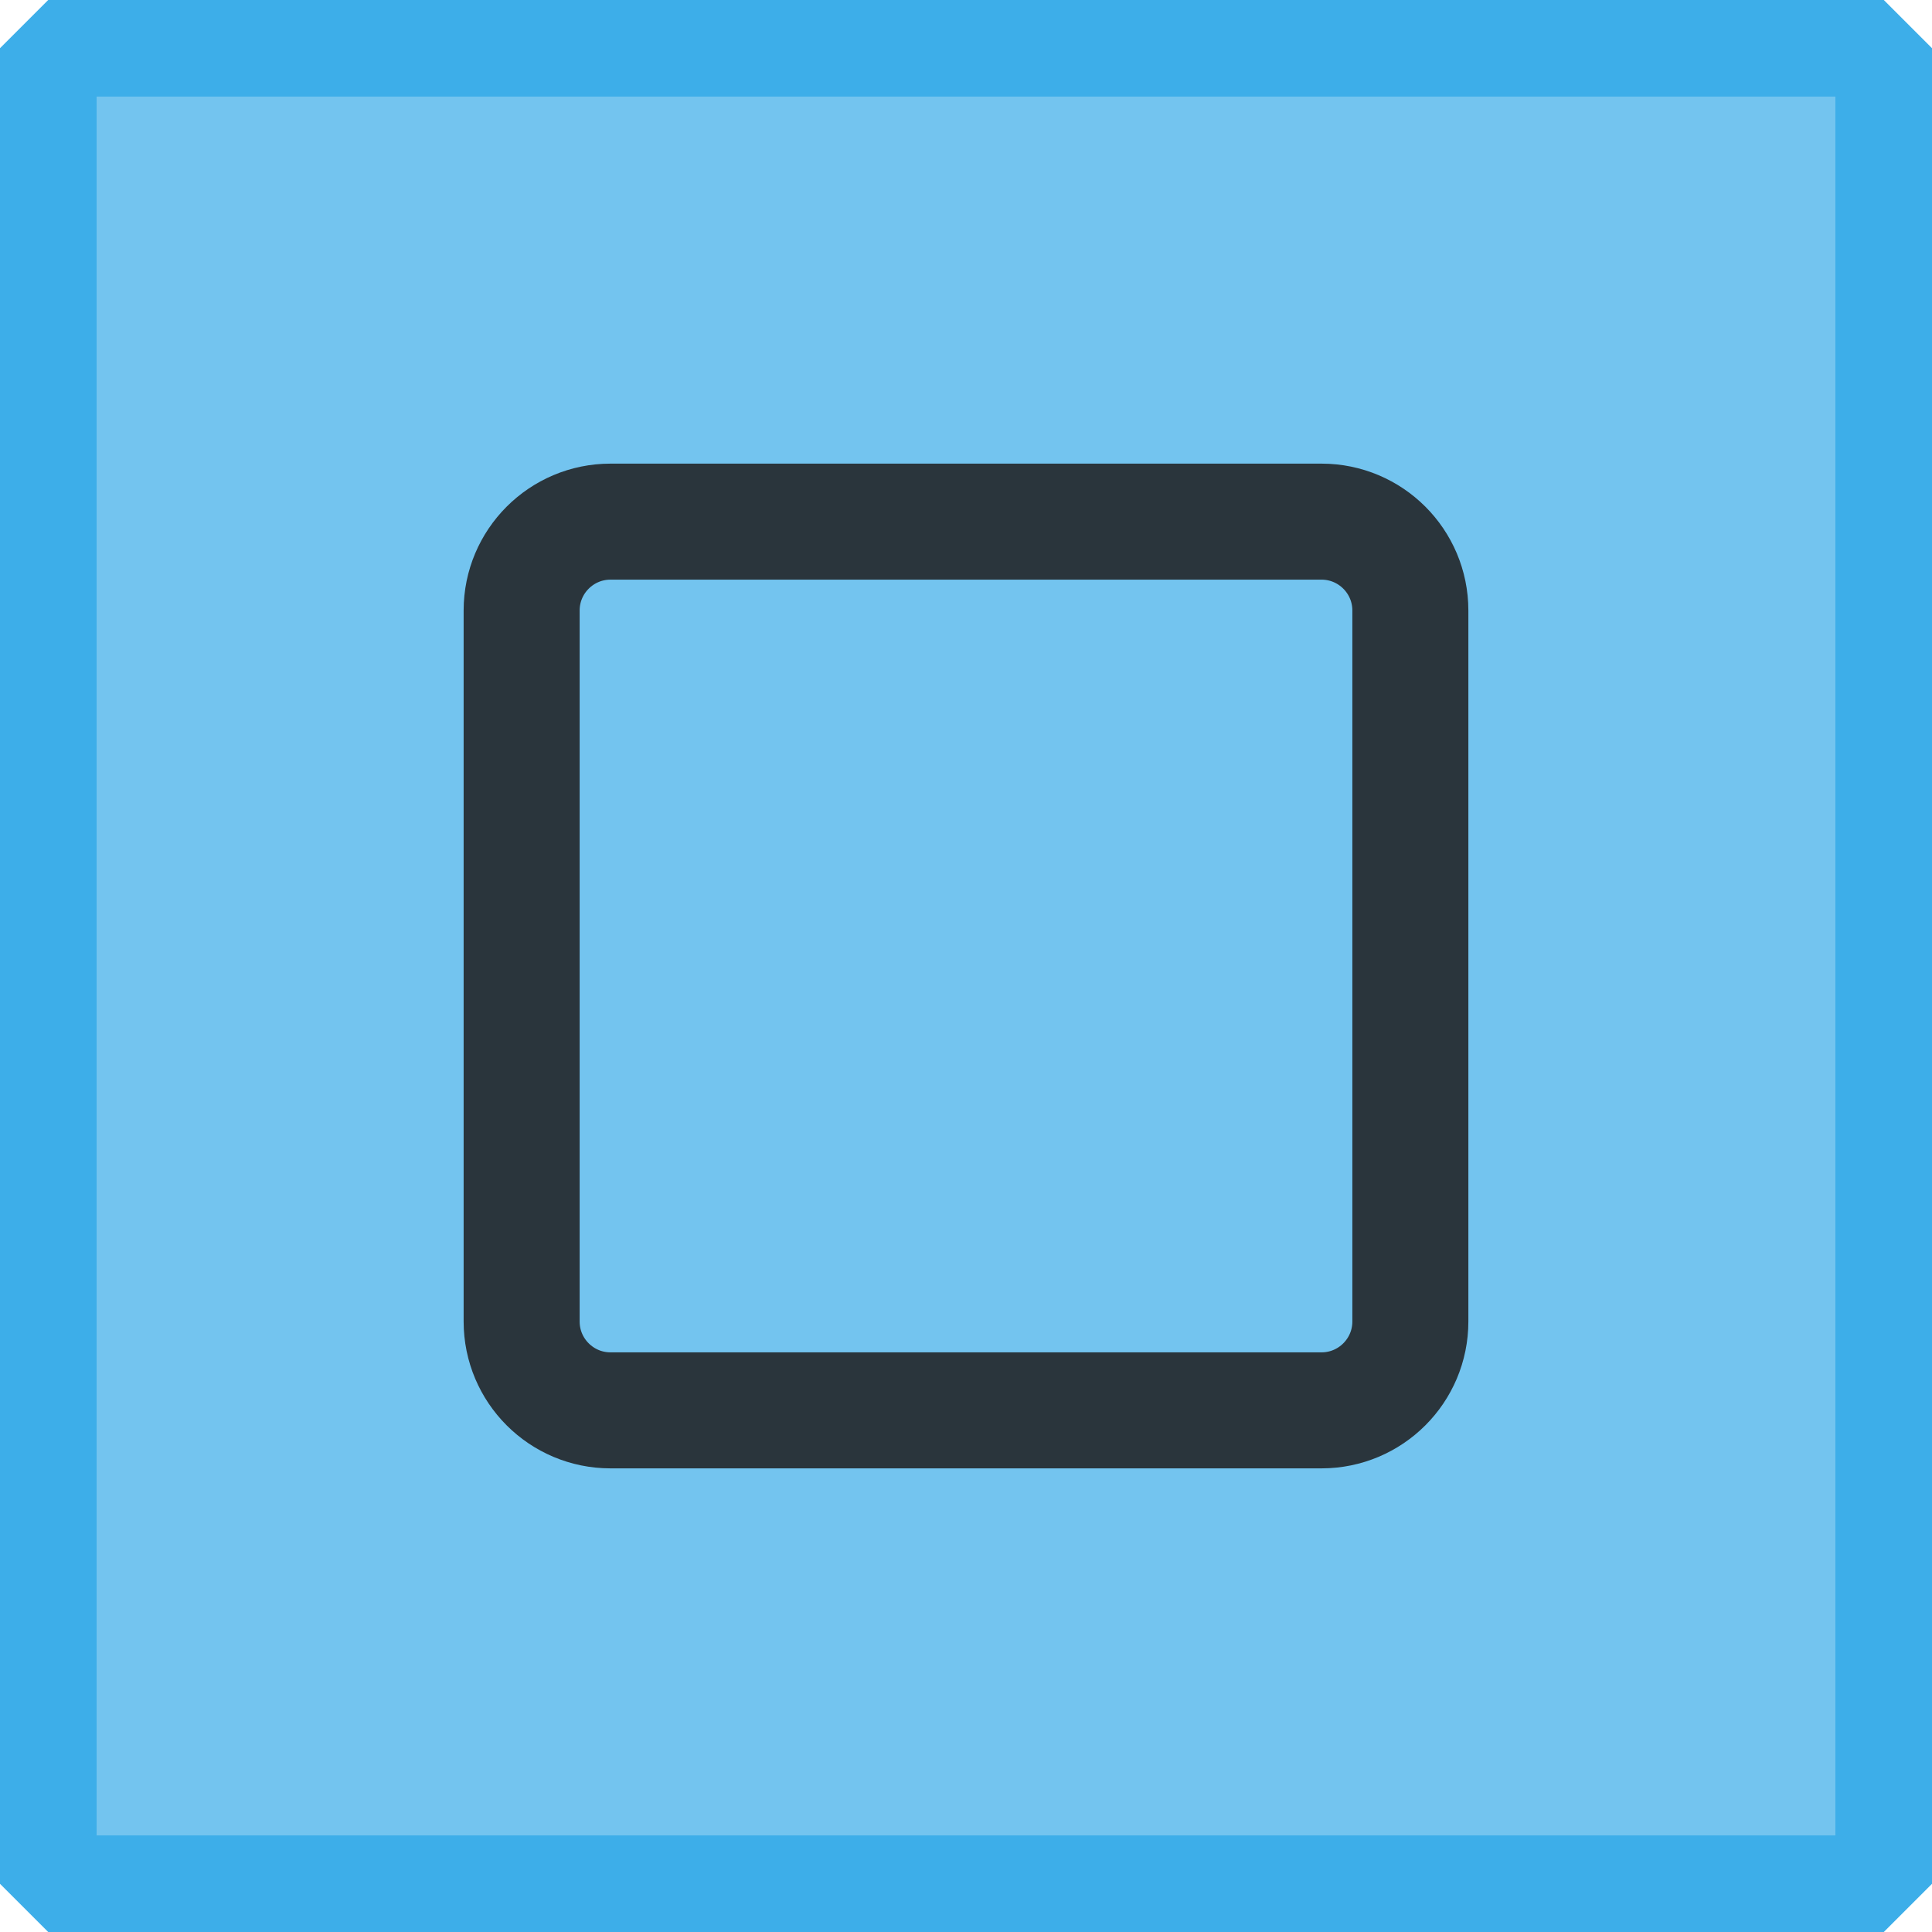
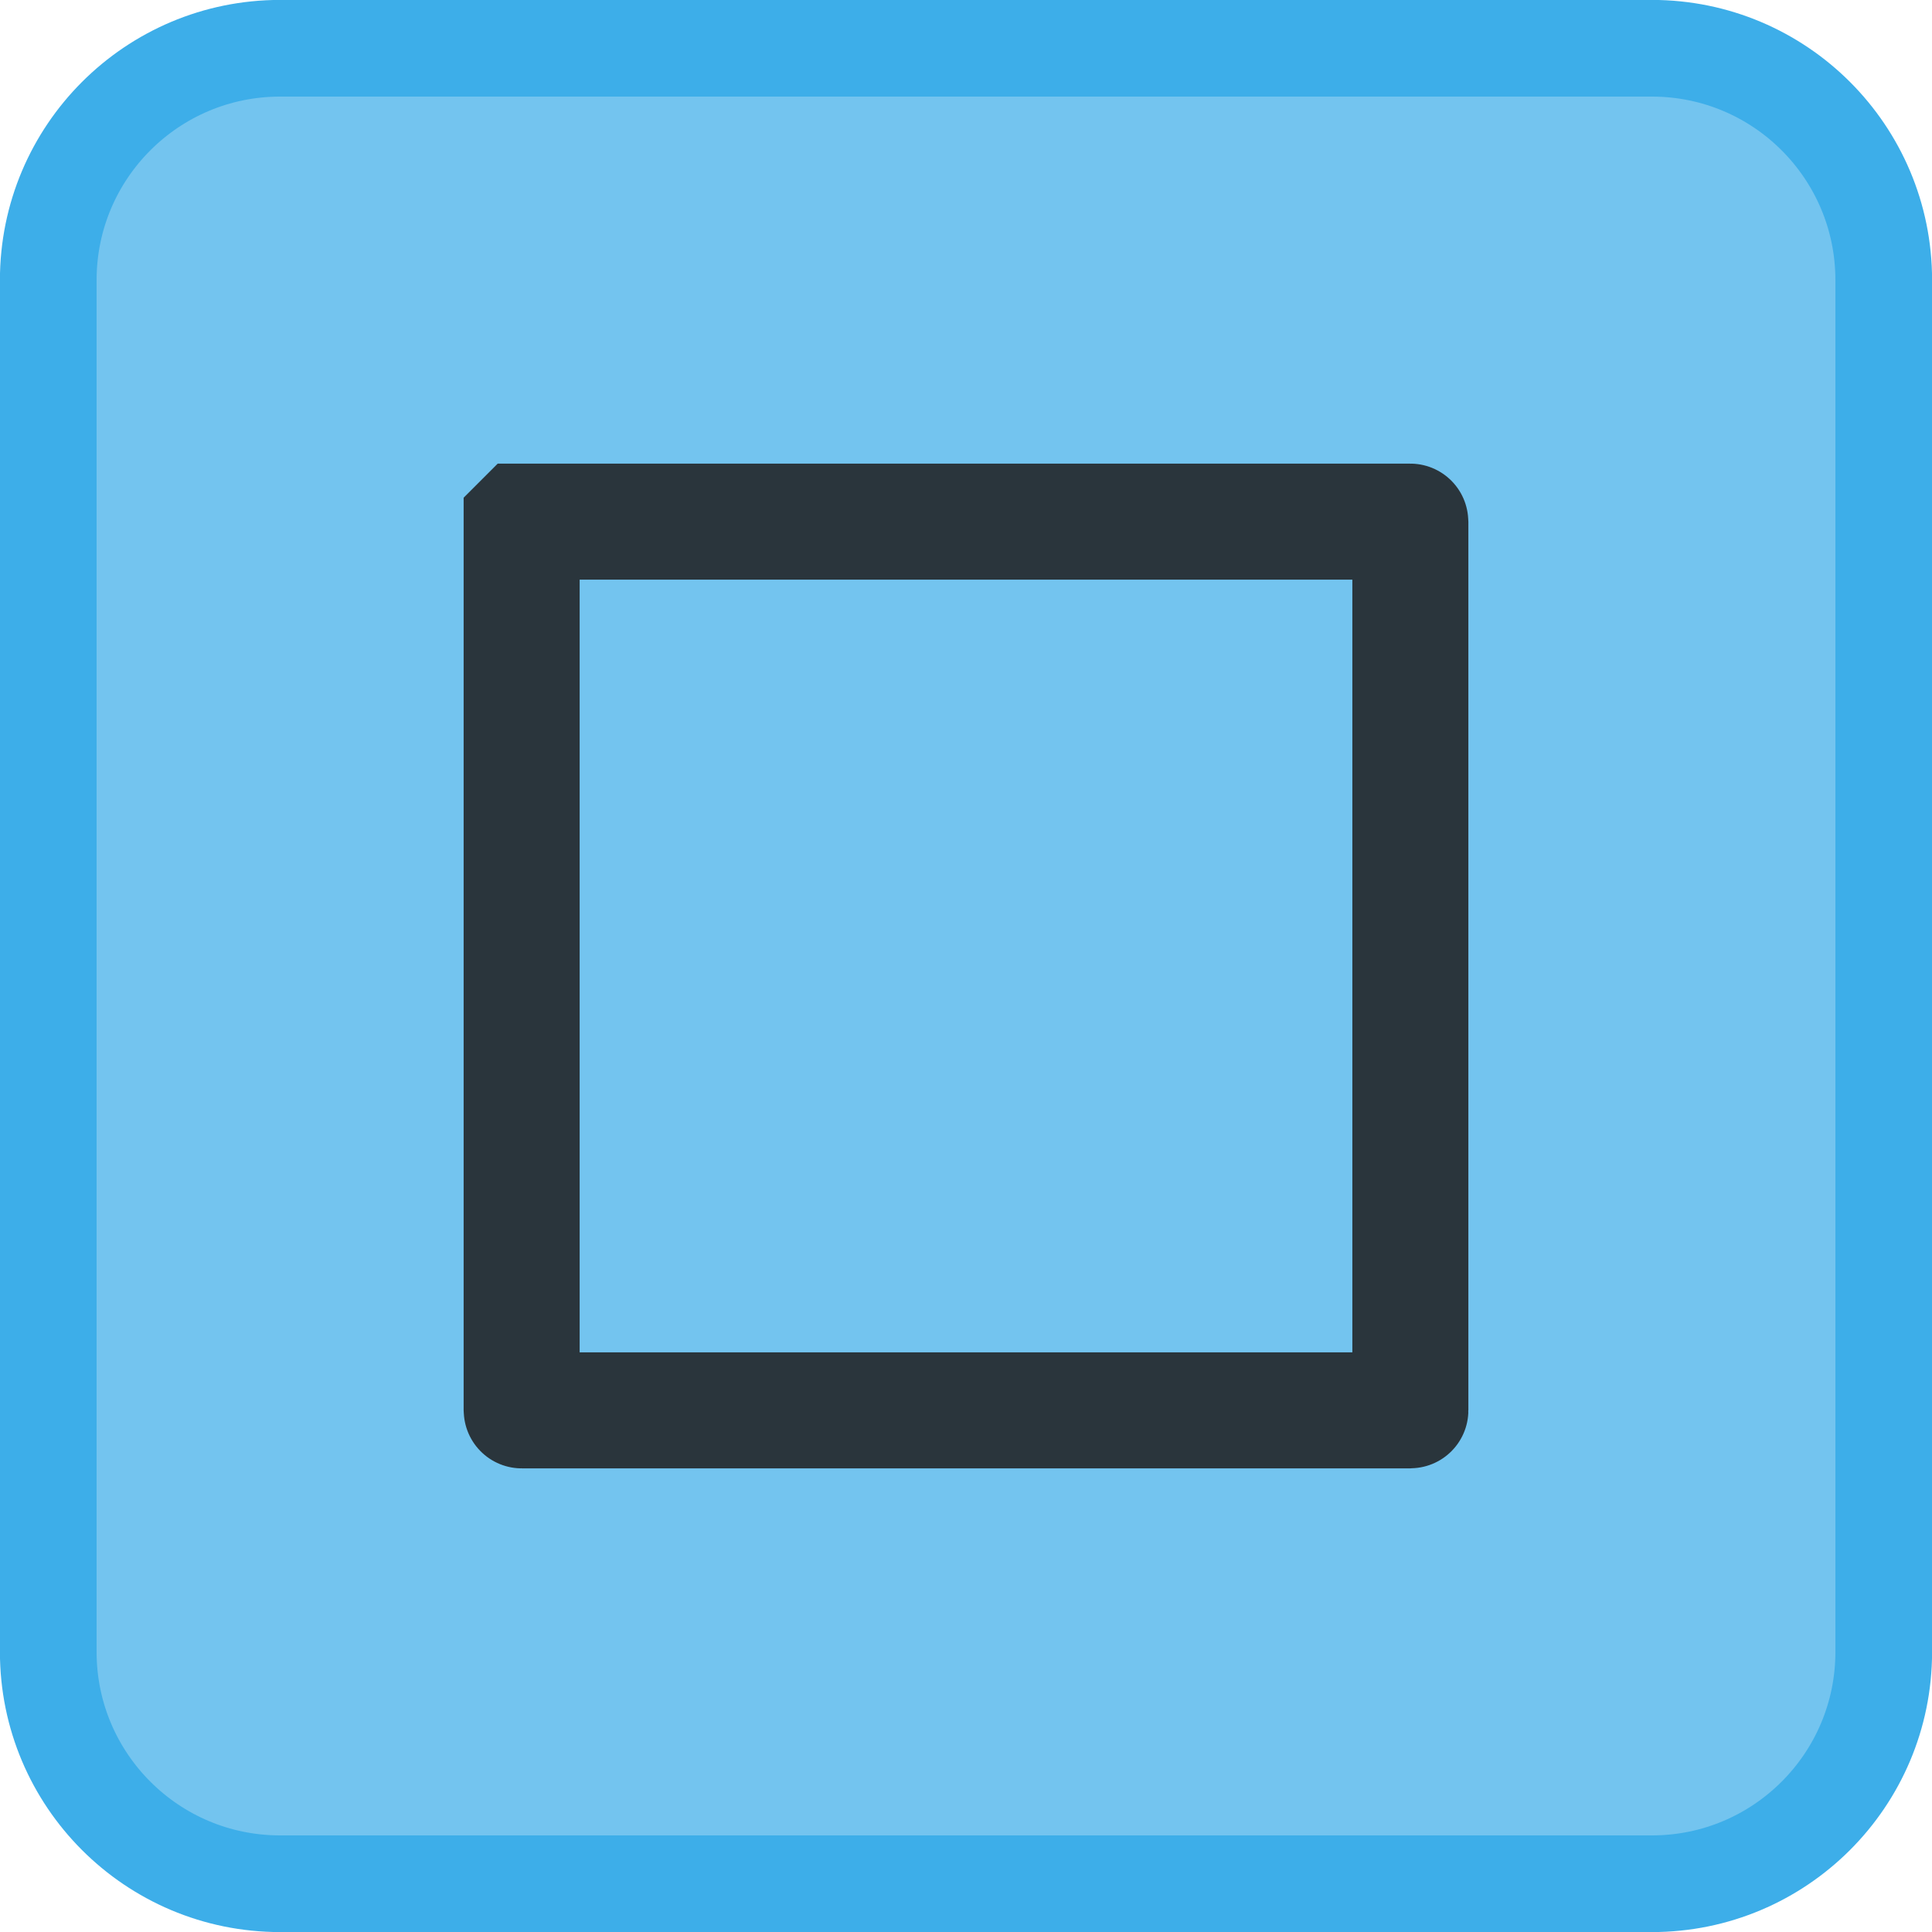
<svg xmlns="http://www.w3.org/2000/svg" viewBox="0 0 50 50" version="1.2" baseProfile="tiny">
  <defs>
</defs>
  <g fill="none" stroke="black" stroke-width="1" fill-rule="evenodd" stroke-linecap="square" stroke-linejoin="bevel">
    <g fill="none" stroke="#000000" stroke-opacity="1" stroke-width="1" stroke-linecap="square" stroke-linejoin="bevel" transform="matrix(1,0,0,1,0,0)" font-family="Noto Sans" font-size="10" font-weight="400" font-style="normal">
</g>
+     <g fill="none" stroke="#000000" stroke-opacity="1" stroke-width="1" stroke-linecap="square" stroke-linejoin="bevel" transform="matrix(1,0,0,1,0,0)" font-family="Noto Sans" font-size="10" font-weight="400" font-style="normal">
+ </g>
    <g fill="#3daee9" fill-opacity="0.72" stroke="#3daee9" stroke-opacity="1" stroke-width="2.502" stroke-linecap="square" stroke-linejoin="bevel" transform="matrix(1,0,0,1,2.5,2.5)" font-family="Noto Sans" font-size="10" font-weight="400" font-style="normal">
-       <rect x="-1.251" y="-1.251" width="47.502" height="47.502" />
+       <path vector-effect="none" fill-rule="evenodd" d="M-1.251,4.749 C-1.251,1.435 1.435,-1.251 4.749,-1.251 L40.251,-1.251 C43.565,-1.251 46.251,1.435 46.251,4.749 L46.251,40.251 C46.251,43.565 43.565,46.251 40.251,46.251 L4.749,46.251 C1.435,46.251 -1.251,43.565 -1.251,40.251 L-1.251,4.749 Z " />
    </g>
    <g fill="none" stroke="#000000" stroke-opacity="1" stroke-width="1" stroke-linecap="square" stroke-linejoin="bevel" transform="matrix(1,0,0,1,0,0)" font-family="Noto Sans" font-size="10" font-weight="400" font-style="normal">
</g>
    <g fill="none" stroke="#232629" stroke-opacity="1" stroke-width="1.001" stroke-linecap="square" stroke-linejoin="bevel" transform="matrix(2.5,0,0,2.5,2.5,2.5)" font-family="Noto Sans" font-size="10" font-weight="400" font-style="normal">
</g>
    <g fill="none" stroke="#232629" stroke-opacity="0.9" stroke-width="1.201" stroke-linecap="round" stroke-linejoin="miter" stroke-miterlimit="2" transform="matrix(2.5,0,0,2.5,2.5,2.5)" font-family="Noto Sans" font-size="10" font-weight="400" font-style="normal">
-       <path vector-effect="none" fill-rule="evenodd" d="M4.4,5.32 C4.4,4.812 4.812,4.4 5.32,4.4 L12.68,4.4 C13.188,4.4 13.6,4.812 13.6,5.32 L13.6,12.68 C13.6,13.188 13.188,13.6 12.68,13.6 L5.32,13.6 C4.812,13.6 4.4,13.188 4.4,12.68 L4.4,5.32" />
+       <path vector-effect="none" fill-rule="evenodd" d="M4.4,4.401 C4.4,4.401 4.401,4.4 4.401,4.4 L13.599,4.4 C13.6,4.4 13.6,4.401 13.6,4.401 L13.6,13.599 C13.6,13.6 13.6,13.6 13.599,13.6 L4.401,13.6 C4.401,13.6 4.4,13.6 4.4,13.599 L4.4,4.401 Z " />
    </g>
    <g fill="none" stroke="#232629" stroke-opacity="1" stroke-width="1.001" stroke-linecap="square" stroke-linejoin="bevel" transform="matrix(2.5,0,0,2.5,2.5,2.5)" font-family="Noto Sans" font-size="10" font-weight="400" font-style="normal">
</g>
    <g fill="none" stroke="#000000" stroke-opacity="1" stroke-width="1" stroke-linecap="square" stroke-linejoin="bevel" transform="matrix(1,0,0,1,0,0)" font-family="Noto Sans" font-size="10" font-weight="400" font-style="normal">
</g>
  </g>
</svg>
